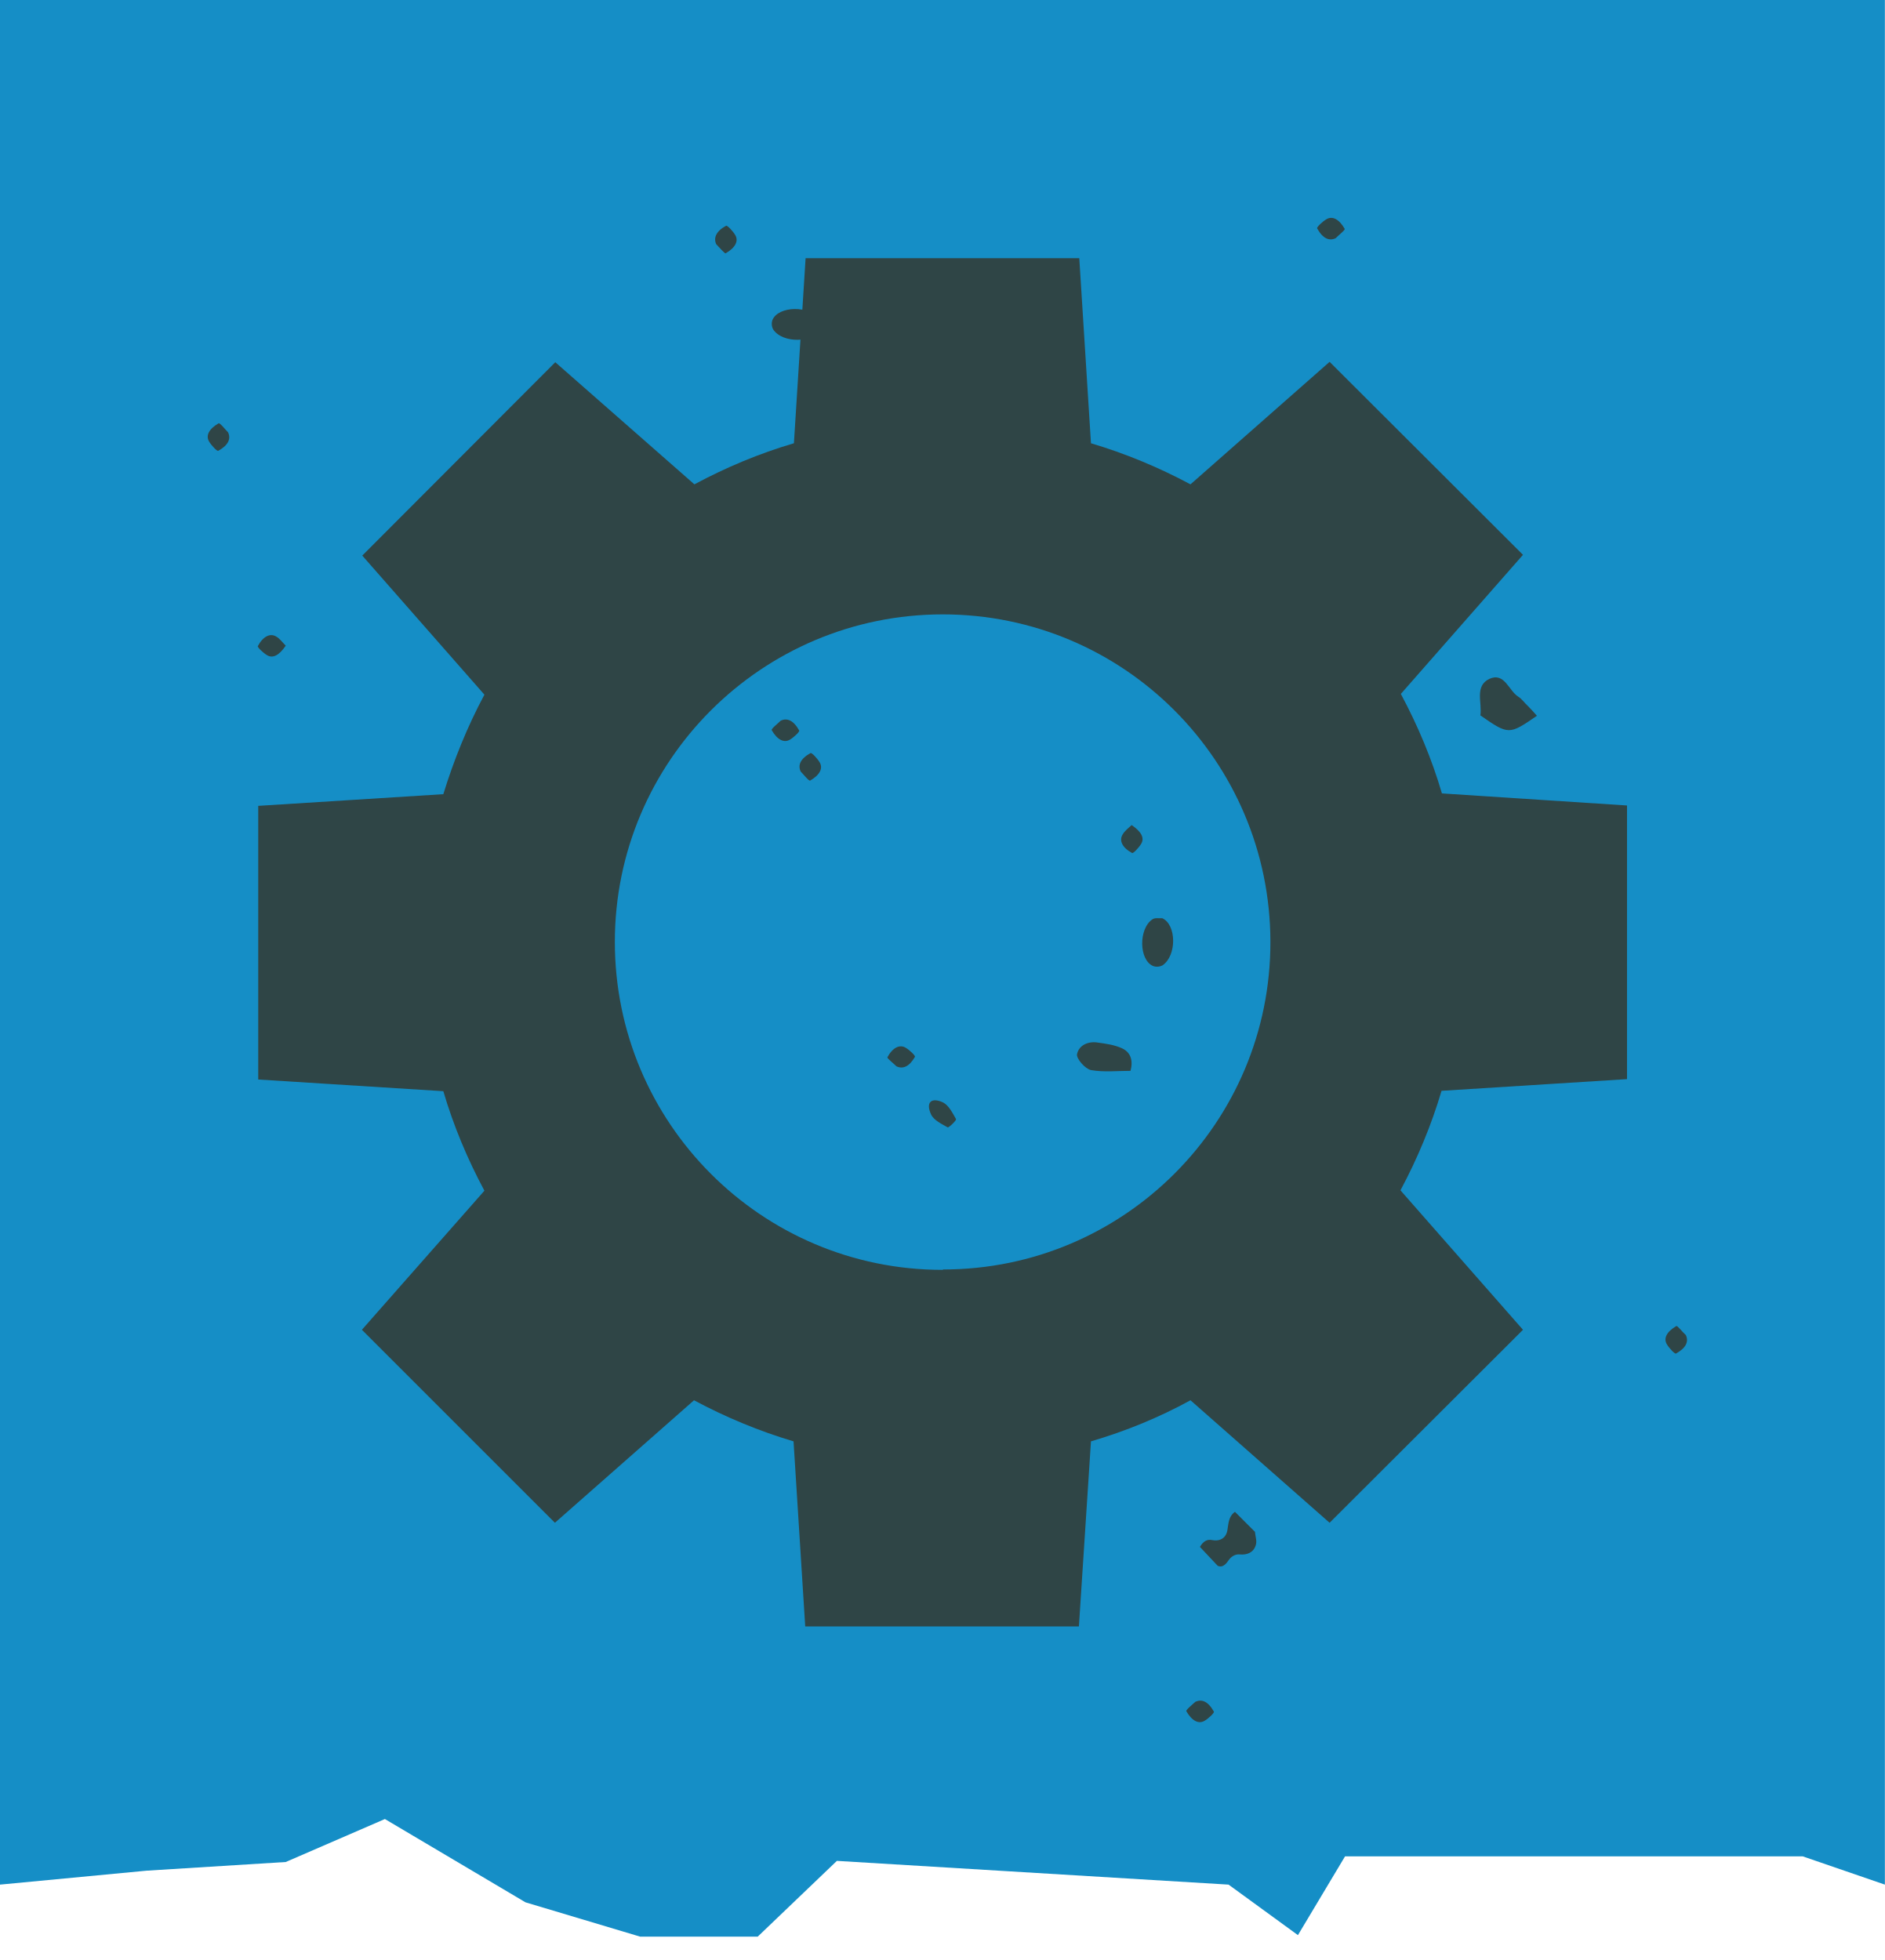
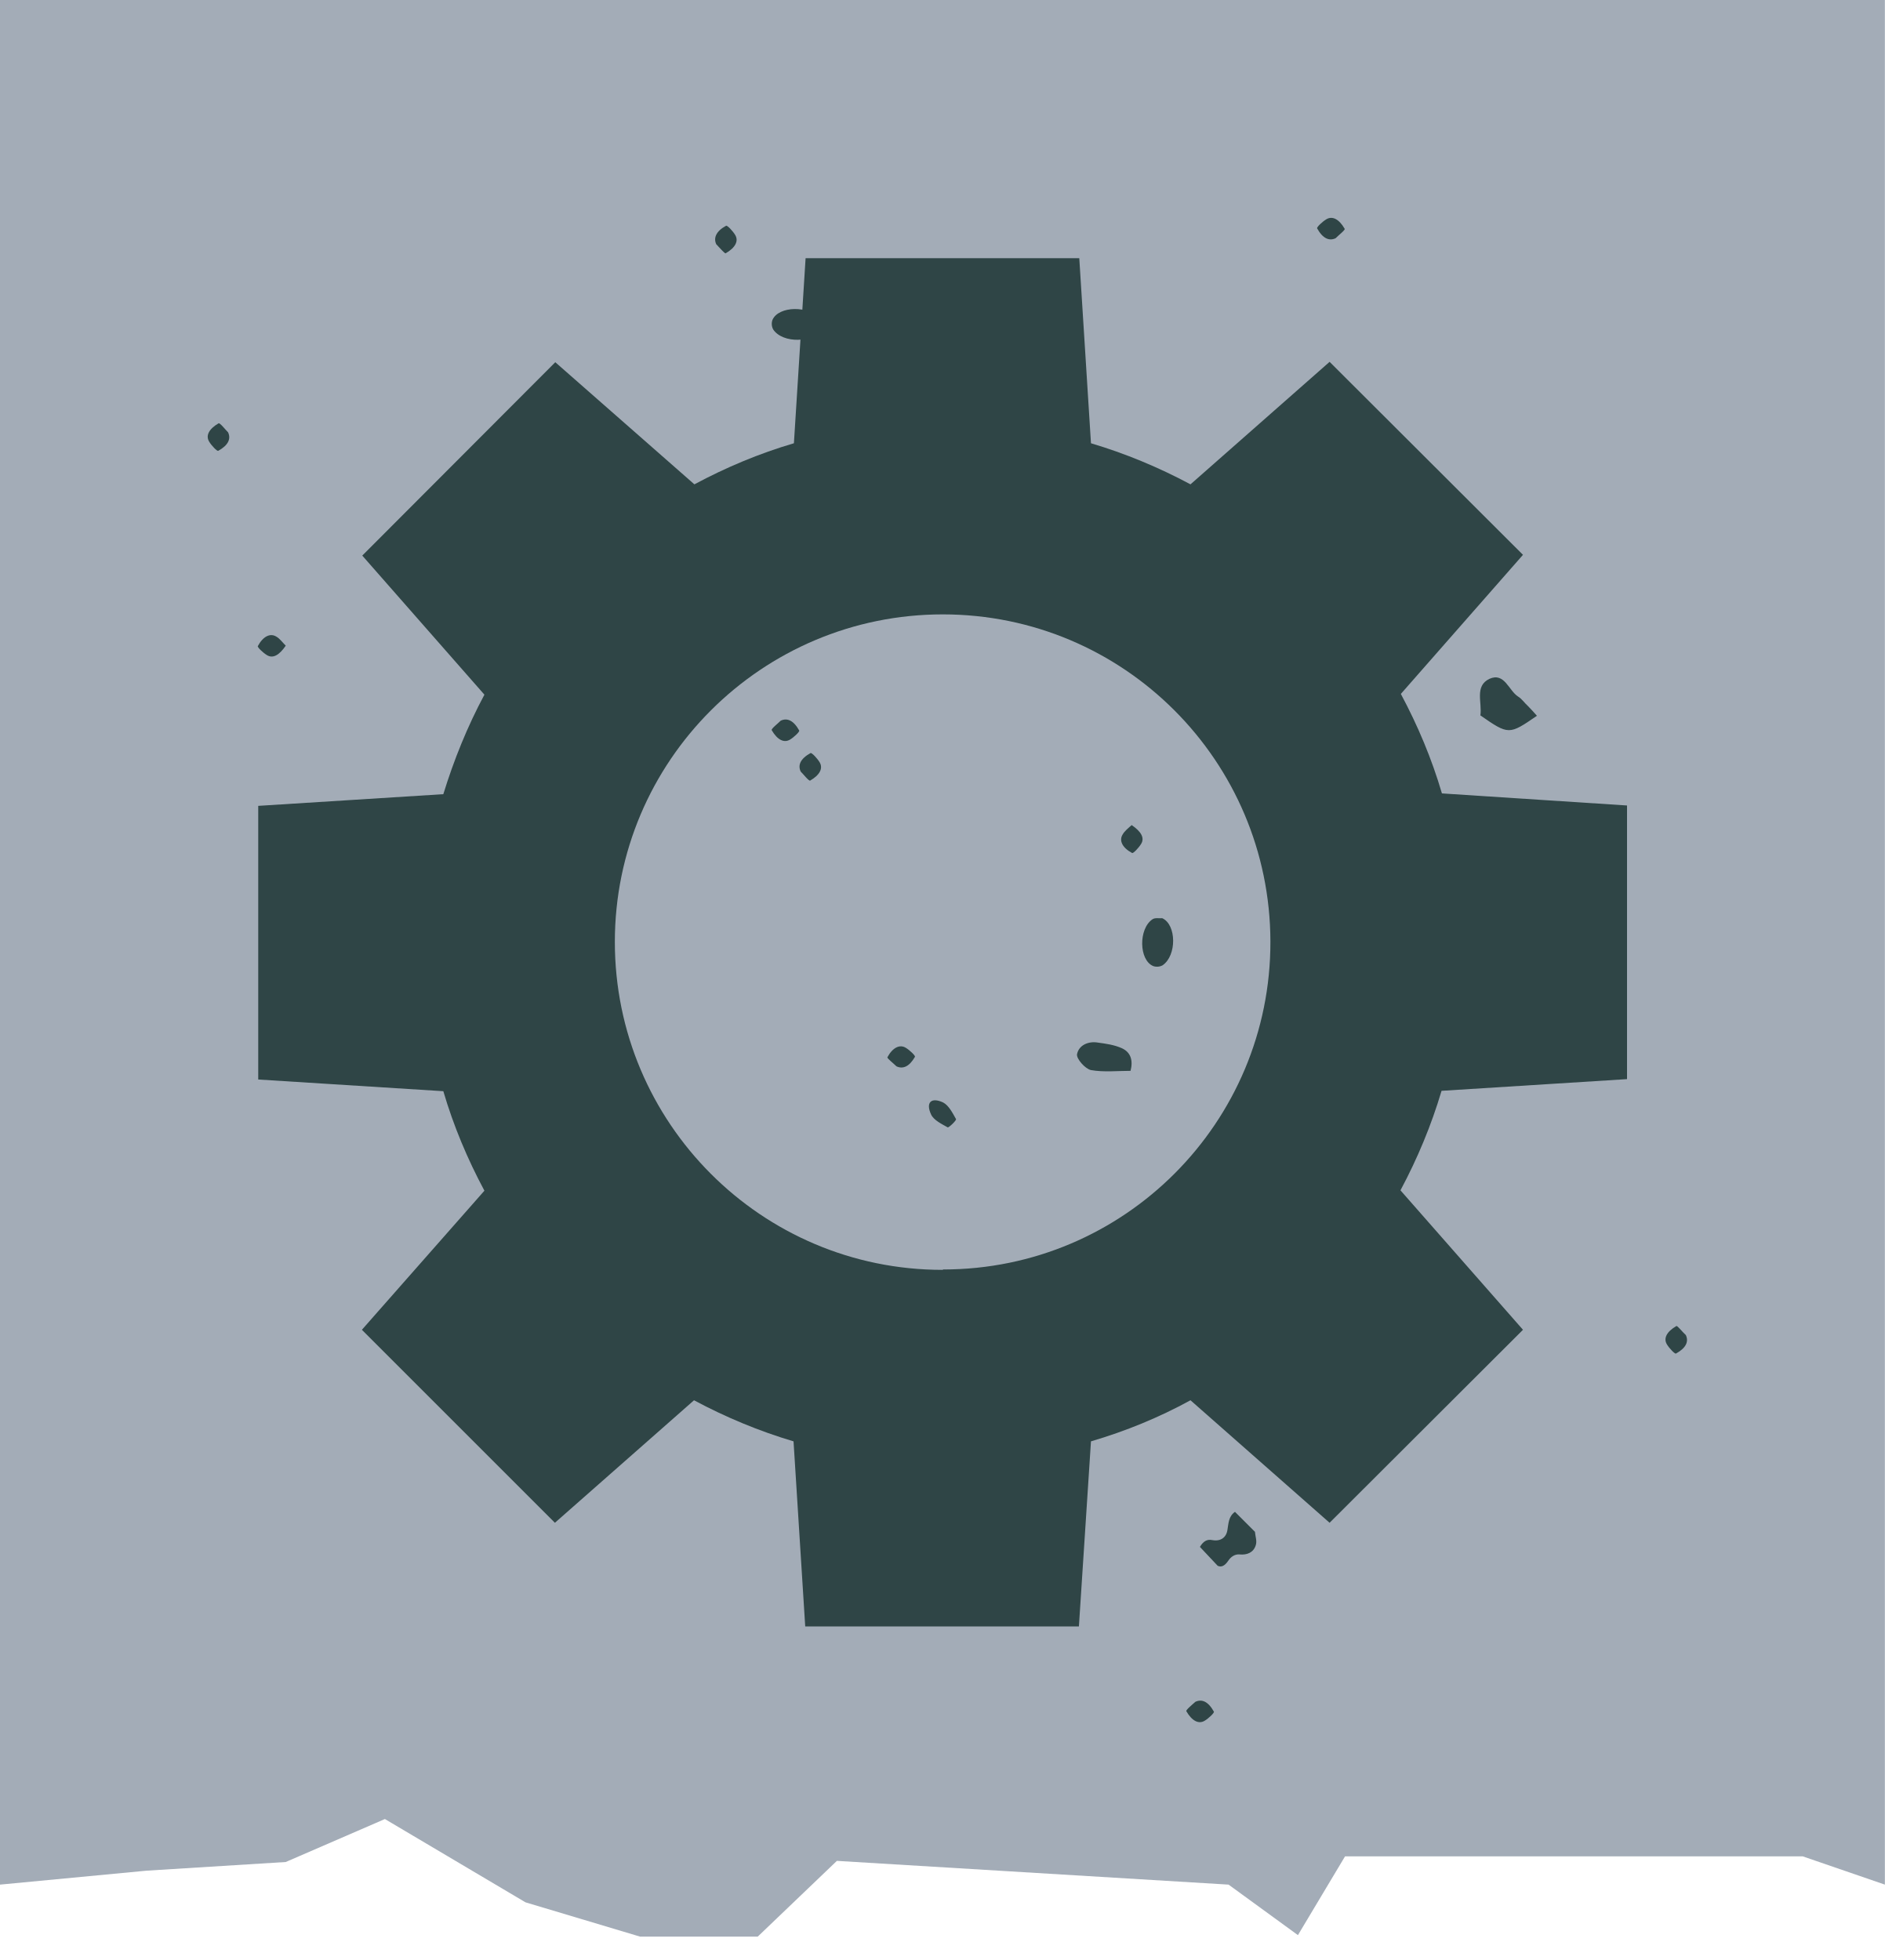
<svg xmlns="http://www.w3.org/2000/svg" viewBox="0 0 50 52">
  <style>.st1{fill:#2f4546}</style>
  <switch>
    <g>
-       <path d="M50 50V0H0v50l3.89-.37 3.69-.23 2.63-1.14 3.73 2.21 3.04.91h3.12l2.1-2.01 10.39.63 1.84 1.34 1.25-2.09h12.14L50 50z" fill="#158EC6" id="Background_1_" />
+       <path d="M50 50V0H0v50l3.89-.37 3.69-.23 2.63-1.14 3.73 2.21 3.04.91h3.12l2.1-2.01 10.39.63 1.84 1.34 1.25-2.09h12.14L50 50z" fill="#A3ACB7" id="Background_1_" />
      <g id="Icon_1_">
        <path class="st1" d="M43.16 28.63v-7.26l-4.91-.32c-.27-.92-.64-1.8-1.09-2.64l3.24-3.69-5.13-5.12-3.69 3.25c-.84-.45-1.73-.82-2.64-1.09l-.31-4.91h-7.26l-.31 4.91c-.92.27-1.8.64-2.64 1.09l-3.69-3.24-5.12 5.13 3.24 3.69c-.45.84-.81 1.73-1.09 2.64l-4.91.31v7.26l4.91.31c.27.92.64 1.8 1.09 2.64L9.6 35.28l5.12 5.12 3.69-3.25c.84.45 1.73.82 2.64 1.09l.31 4.91h7.26l.32-4.91c.92-.27 1.8-.63 2.64-1.09l3.69 3.25 5.13-5.12-3.25-3.7c.45-.84.82-1.73 1.09-2.64l4.92-.31zM25 33.69c-4.8 0-8.69-3.9-8.69-8.7 0-4.8 3.9-8.69 8.7-8.69 4.8 0 8.68 3.89 8.69 8.68.01 4.8-3.88 8.7-8.68 8.7-.01.01-.02.01-.02.01z" />
        <path class="st1" d="M32.76 40.11l.53.53c.01.12.06.25.02.36-.06.19-.23.26-.43.24-.12-.01-.23.06-.3.17-.09.13-.18.18-.28.13l-.47-.5c.09-.15.19-.21.33-.18.22.04.37-.07.4-.27.03-.18.03-.36.2-.48zM39.27 18.98c.05-.34-.16-.78.24-.97.4-.18.51.31.76.47.1.06.17.17.26.25.08.08.16.17.24.26-.74.51-.75.51-1.5-.01zM21.76 8.72c-.17.38-1 .4-1.25.02a.31.31 0 01-.02-.25c.16-.38.99-.39 1.24-.02.05.06.02.17.03.25zM29.99 28.41c-.35 0-.71.04-1.05-.02-.15-.03-.39-.3-.37-.42.05-.25.31-.35.55-.31.22.03.44.06.64.15.24.11.3.33.23.6zM30.83 24.36c.38.17.39.99.01 1.25a.31.31 0 01-.25.02c-.38-.16-.39-.99-.02-1.24.07-.05.18-.02.26-.03zM7.58 17.13c-.17.25-.34.35-.5.25-.1-.06-.26-.21-.24-.24.14-.26.33-.35.49-.25.09.05.16.15.25.24zM21.24 20.47c-.08-.17-.01-.34.26-.49.03-.02.18.14.24.24.1.16.01.34-.25.49-.04.01-.17-.16-.25-.24zM6.05 11.47c.08.17.01.34-.26.49-.03.02-.18-.14-.24-.24-.1-.16-.01-.34.25-.49.04-.01.17.16.25.24zM44.72 35.42c.08.17.01.34-.26.49-.03.02-.18-.14-.24-.24-.1-.16-.01-.34.25-.49.03-.01.16.16.25.24zM25.36 29.69c.02.03-.19.23-.22.22-.16-.09-.37-.19-.44-.34-.15-.32 0-.47.32-.32.15.08.25.28.34.44zM31.71 45.15c.17-.08.34-.01.49.26.02.03-.14.18-.24.24-.16.1-.34.01-.49-.25-.02-.03.15-.17.24-.25zM30.02 21.89c.25.17.35.34.25.5-.06.1-.21.26-.24.24-.26-.14-.35-.33-.25-.49.05-.09.15-.17.24-.25zM23.78 28.29c-.08-.08-.25-.21-.24-.24.14-.26.33-.35.49-.25.1.06.26.21.24.24-.15.26-.32.33-.49.25zM19 6.48c-.08-.17 0-.35.26-.49.03-.02.18.14.24.24.1.16.01.34-.25.49-.03.01-.17-.16-.25-.24zM20.71 19.12c.17-.08.34-.01.49.26.02.03-.14.18-.24.24-.16.1-.34.01-.49-.25-.01-.04.16-.17.24-.25zM35.43 6.32c-.17.08-.34.01-.49-.26-.02-.03.14-.18.24-.24.16-.1.34-.01.49.25.02.03-.15.16-.24.25z" />
      </g>
    </g>
  </switch>
</svg>
